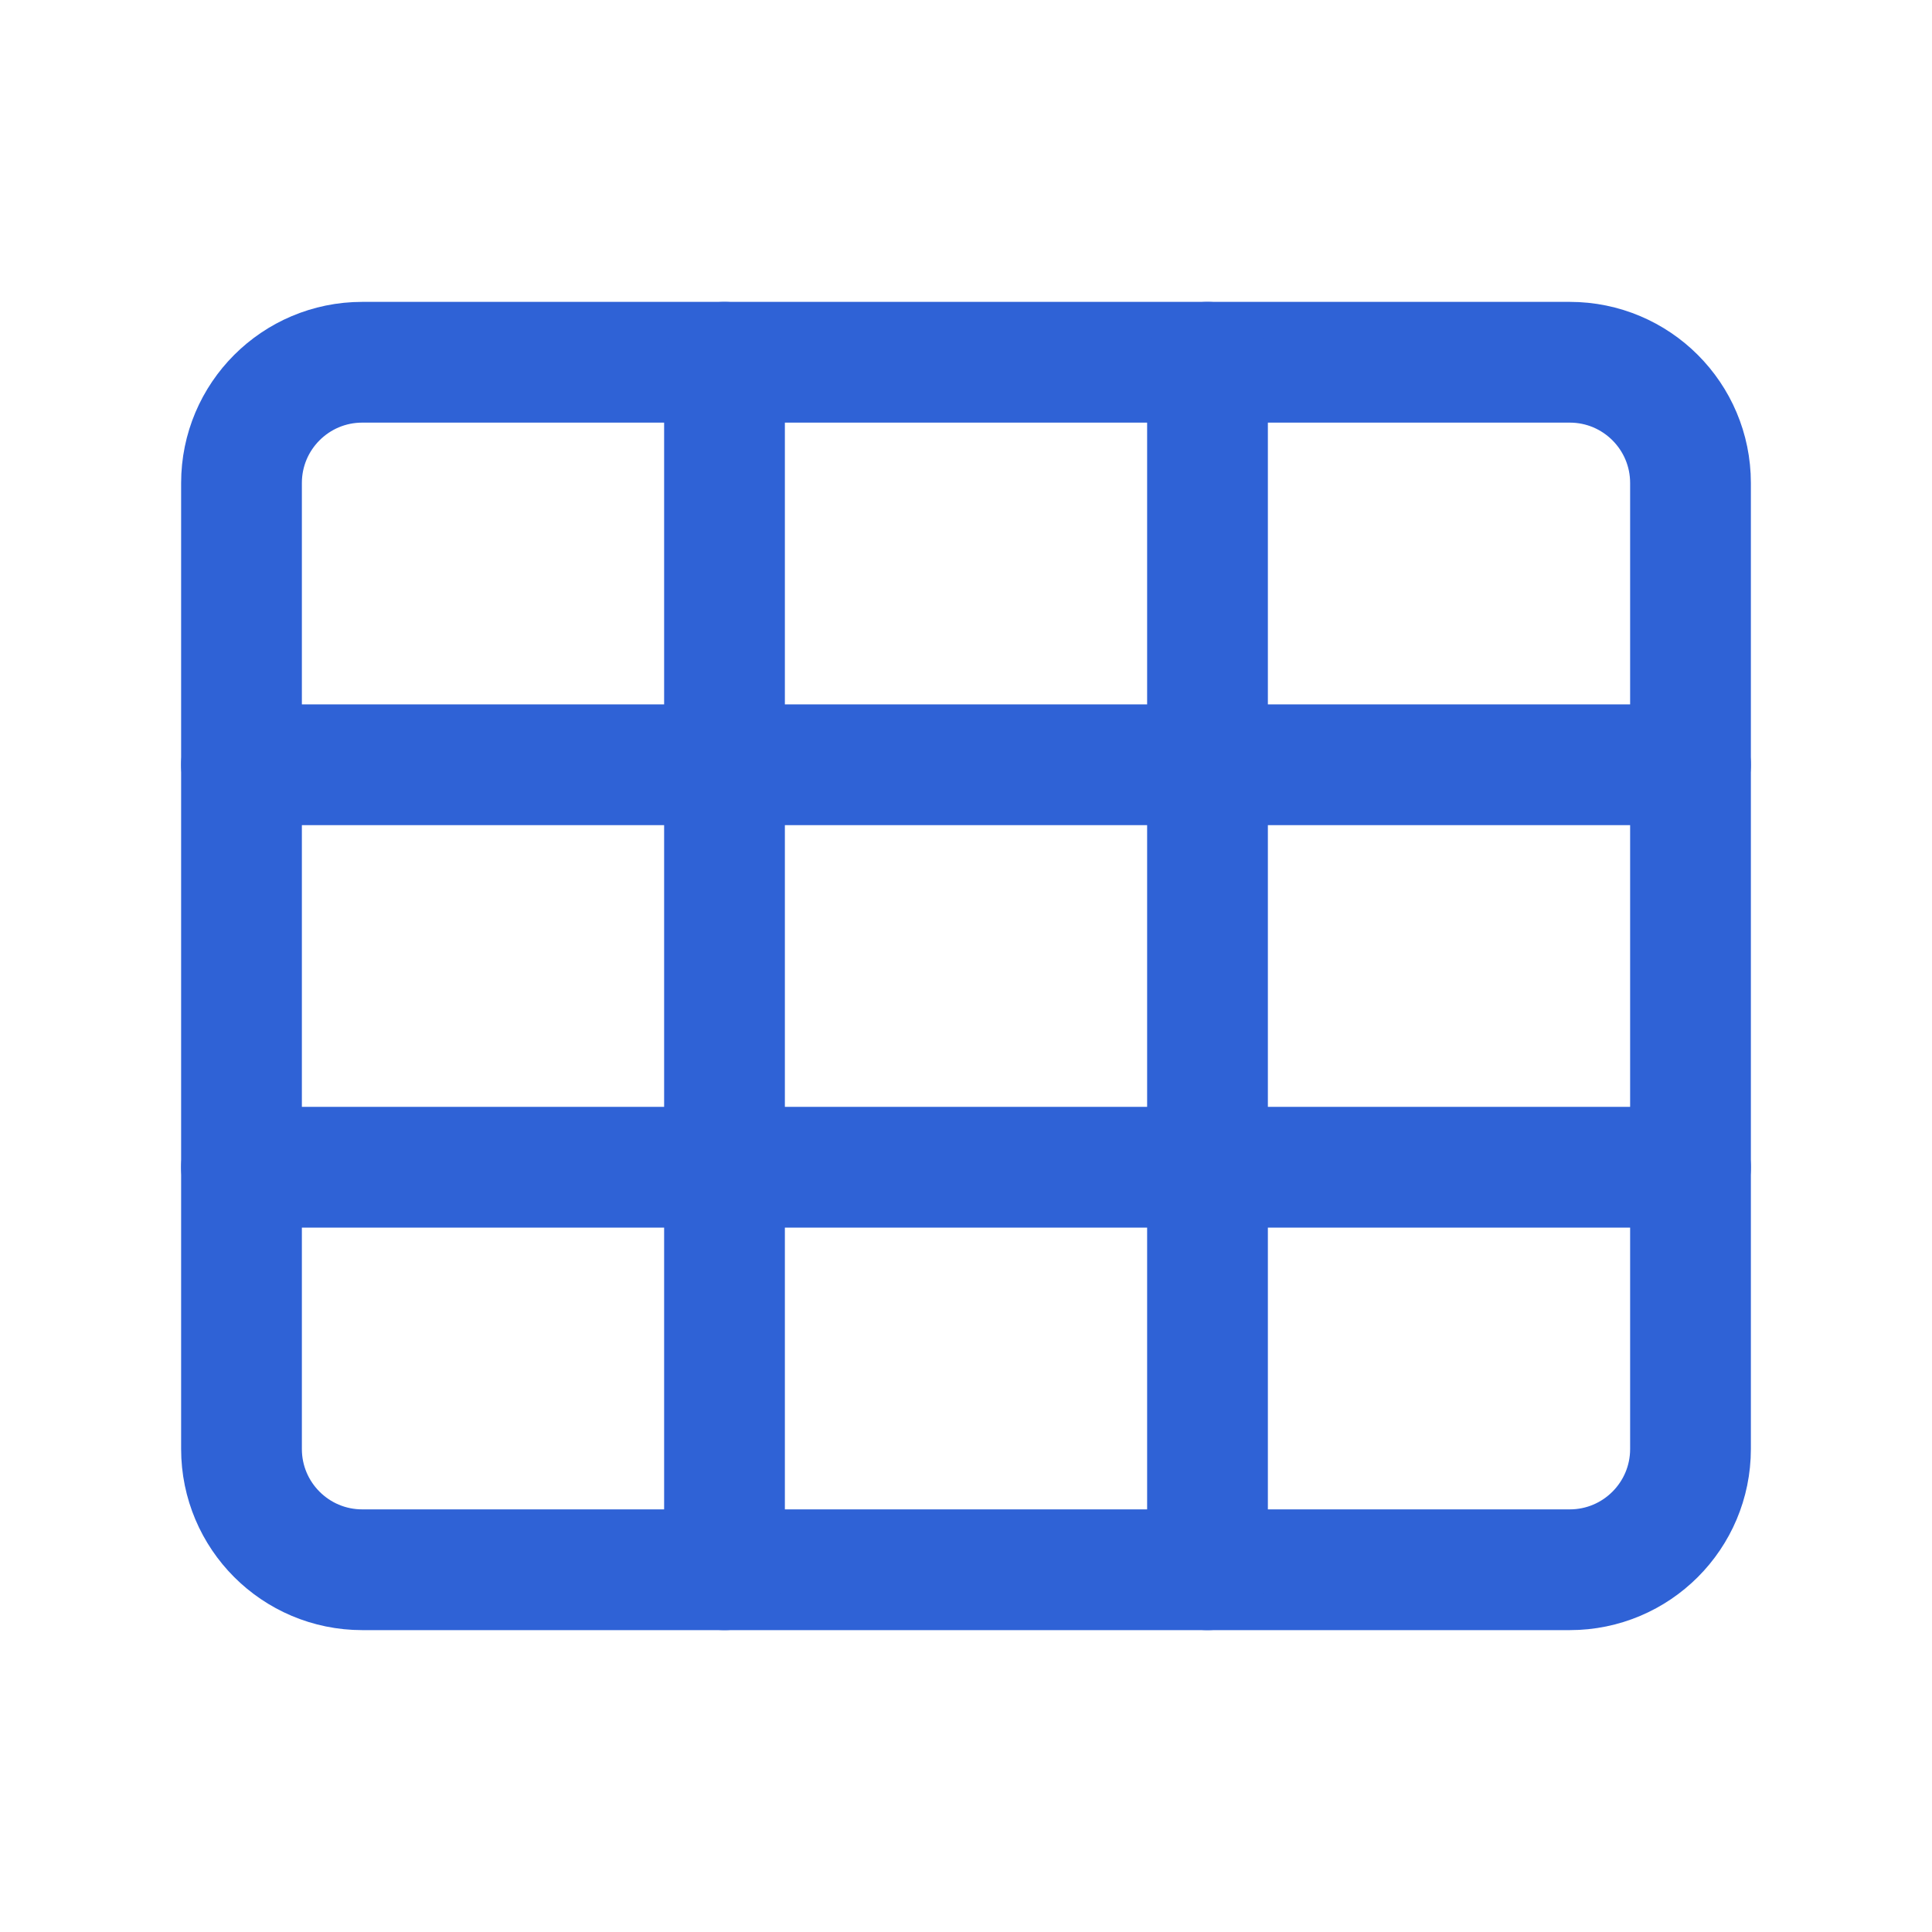
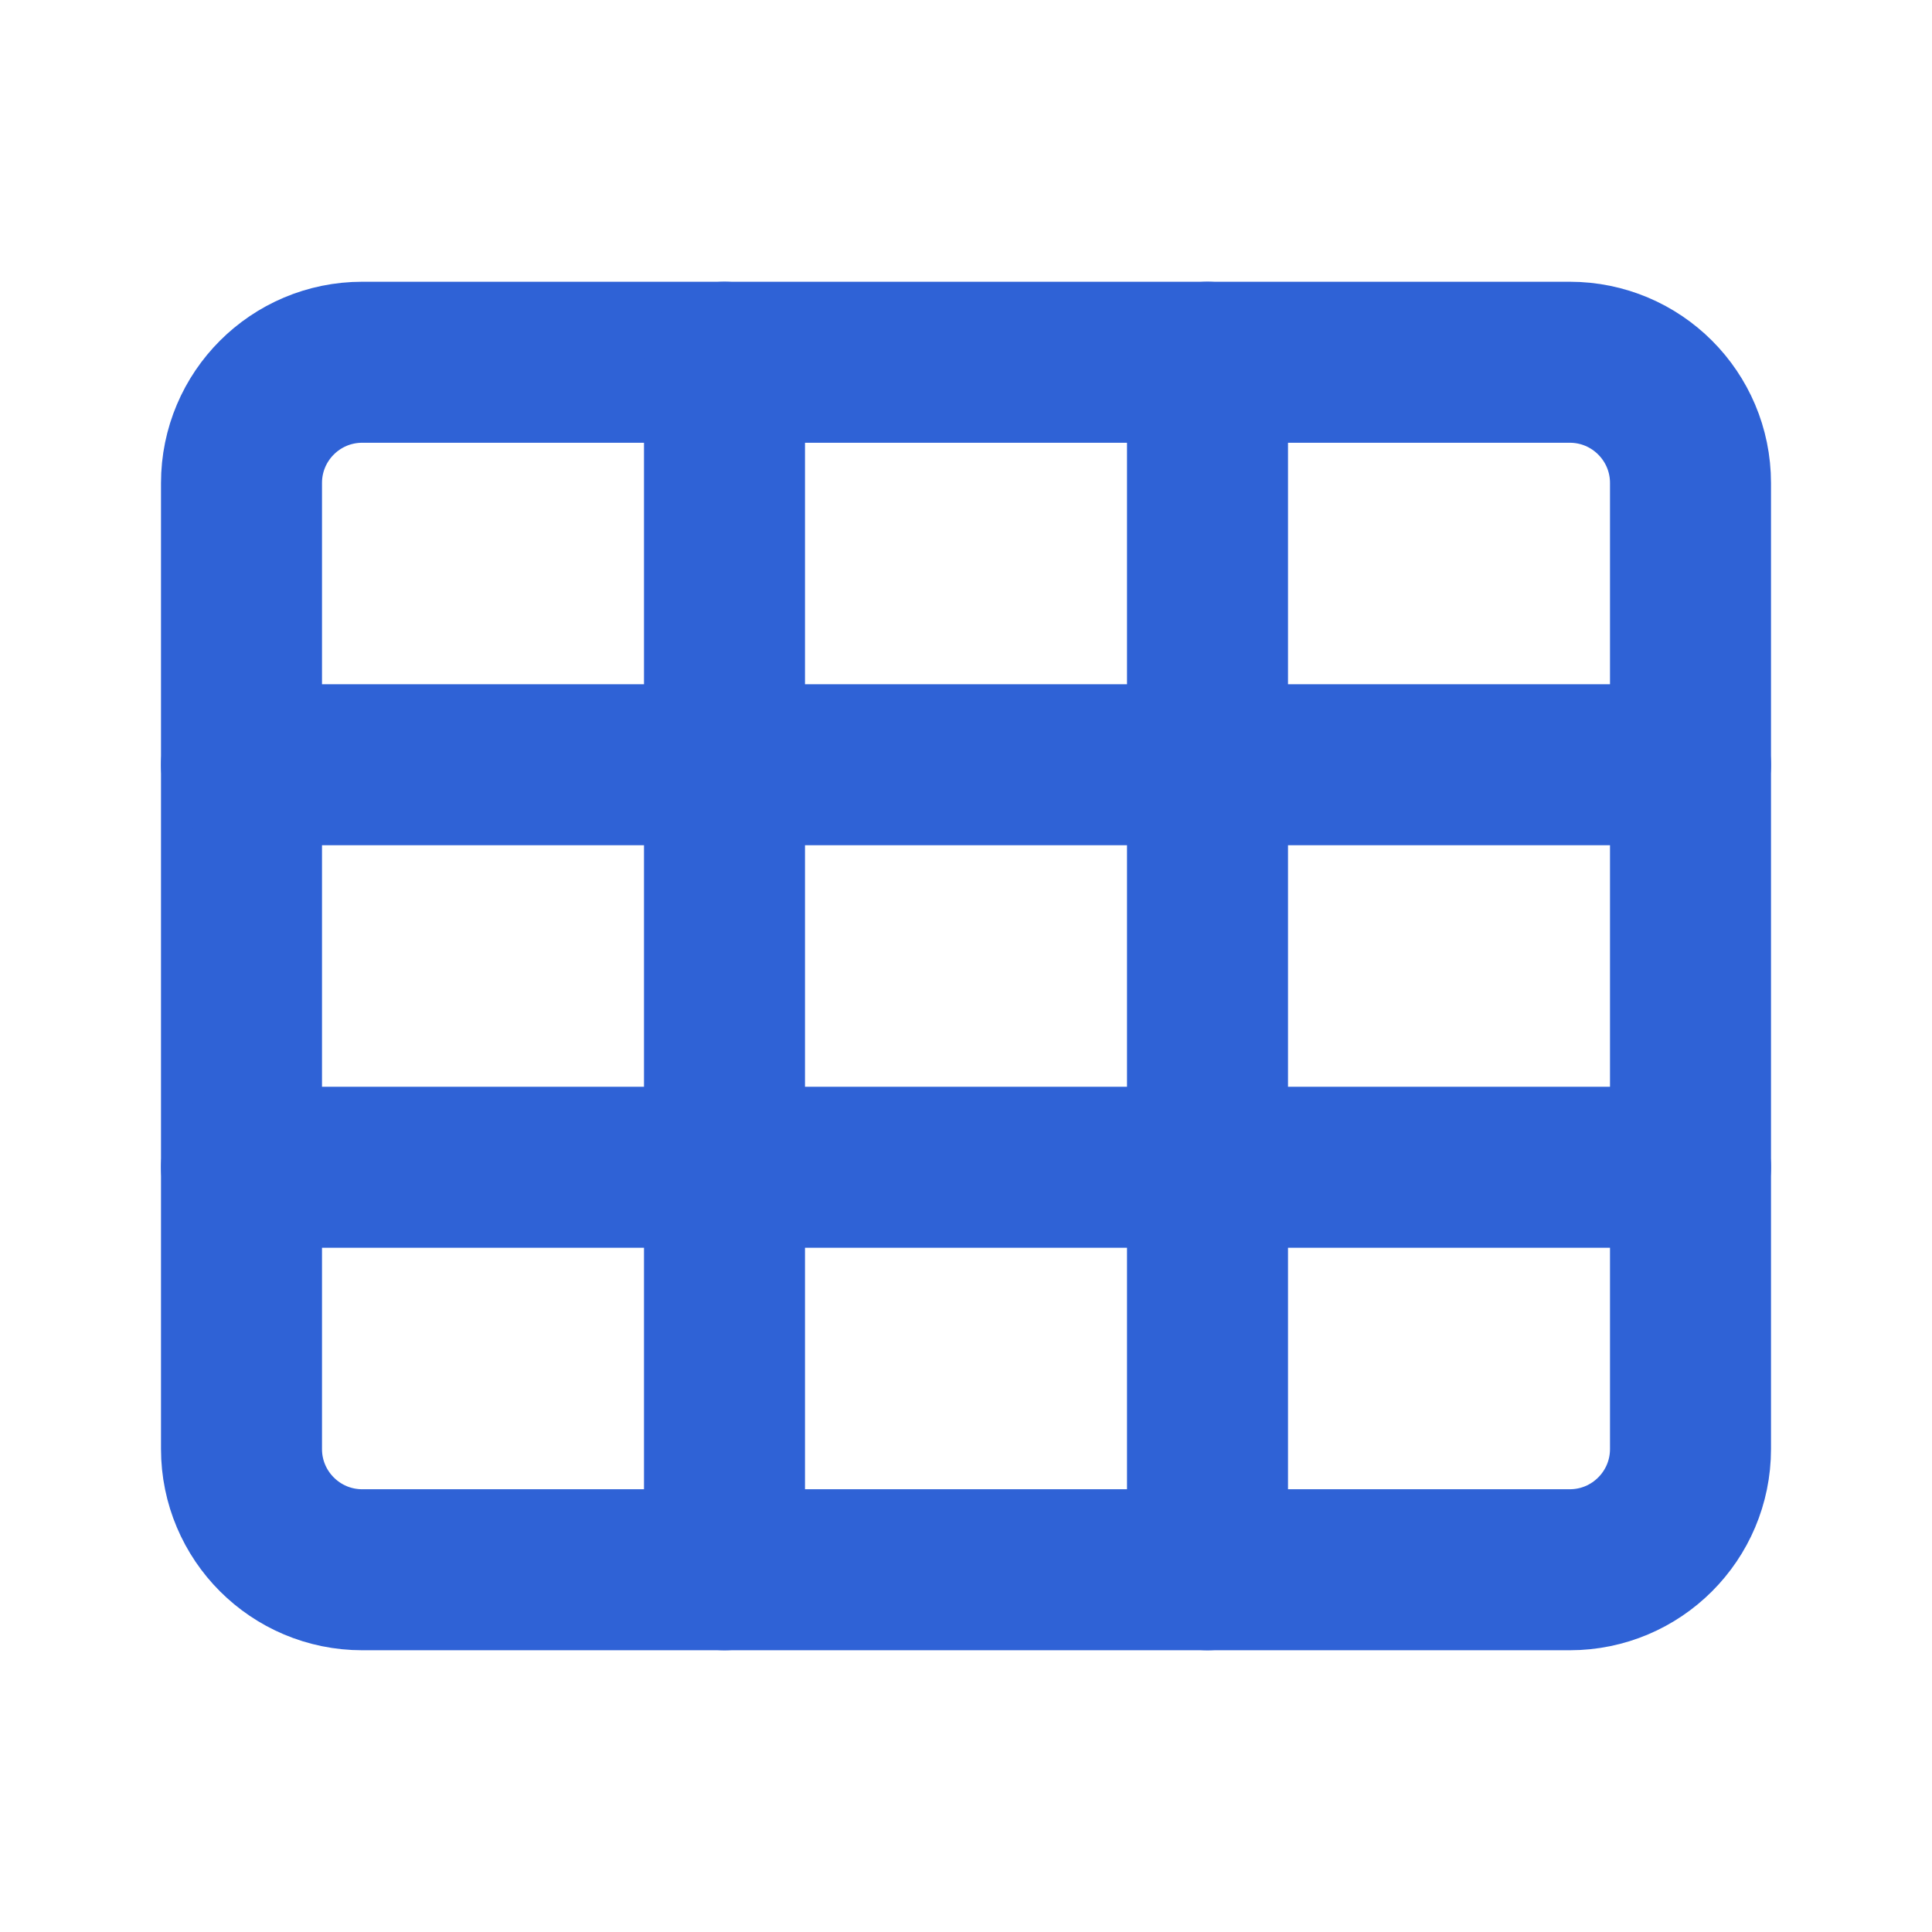
- <svg xmlns="http://www.w3.org/2000/svg" viewBox="0 0 48 48" fill="none" stroke="#2f62d6" stroke-width="3" stroke-linecap="round" stroke-linejoin="round">
+ <svg xmlns="http://www.w3.org/2000/svg" viewBox="0 0 48 48" fill="none" stroke="#2f62d6" stroke-width="4" stroke-linecap="round" stroke-linejoin="round">
  <rect x="6" y="9" width="36" height="30" rx="3" />
  <path d="M6 19 H42 M6 29 H42 M18 9 V39 M30 9 V39" />
</svg>
